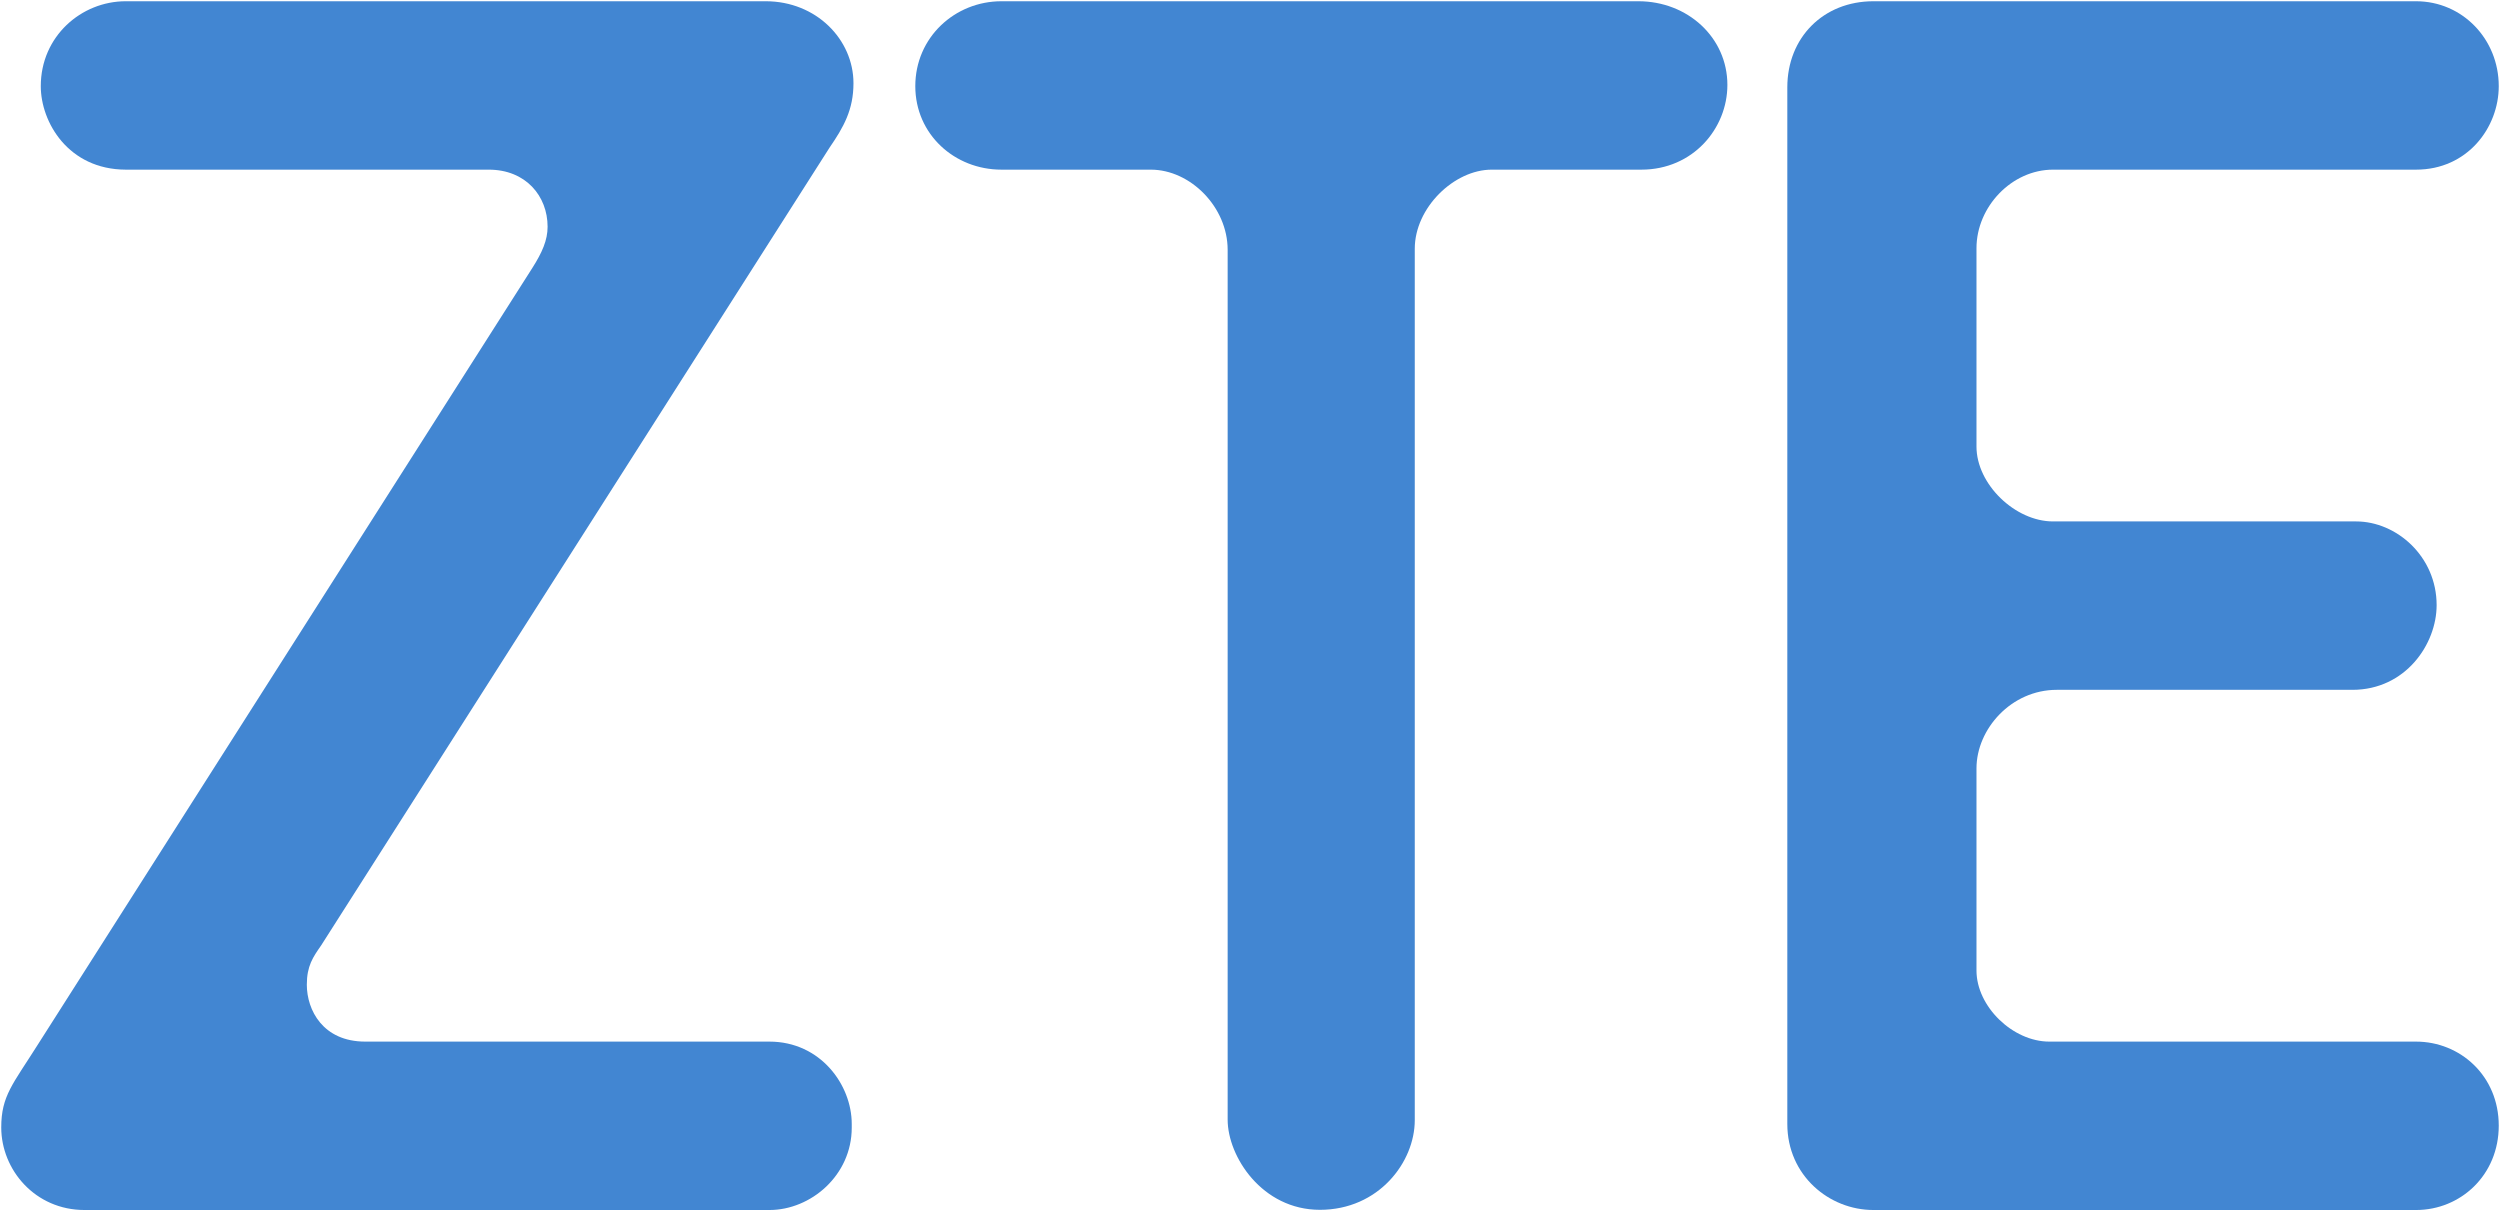
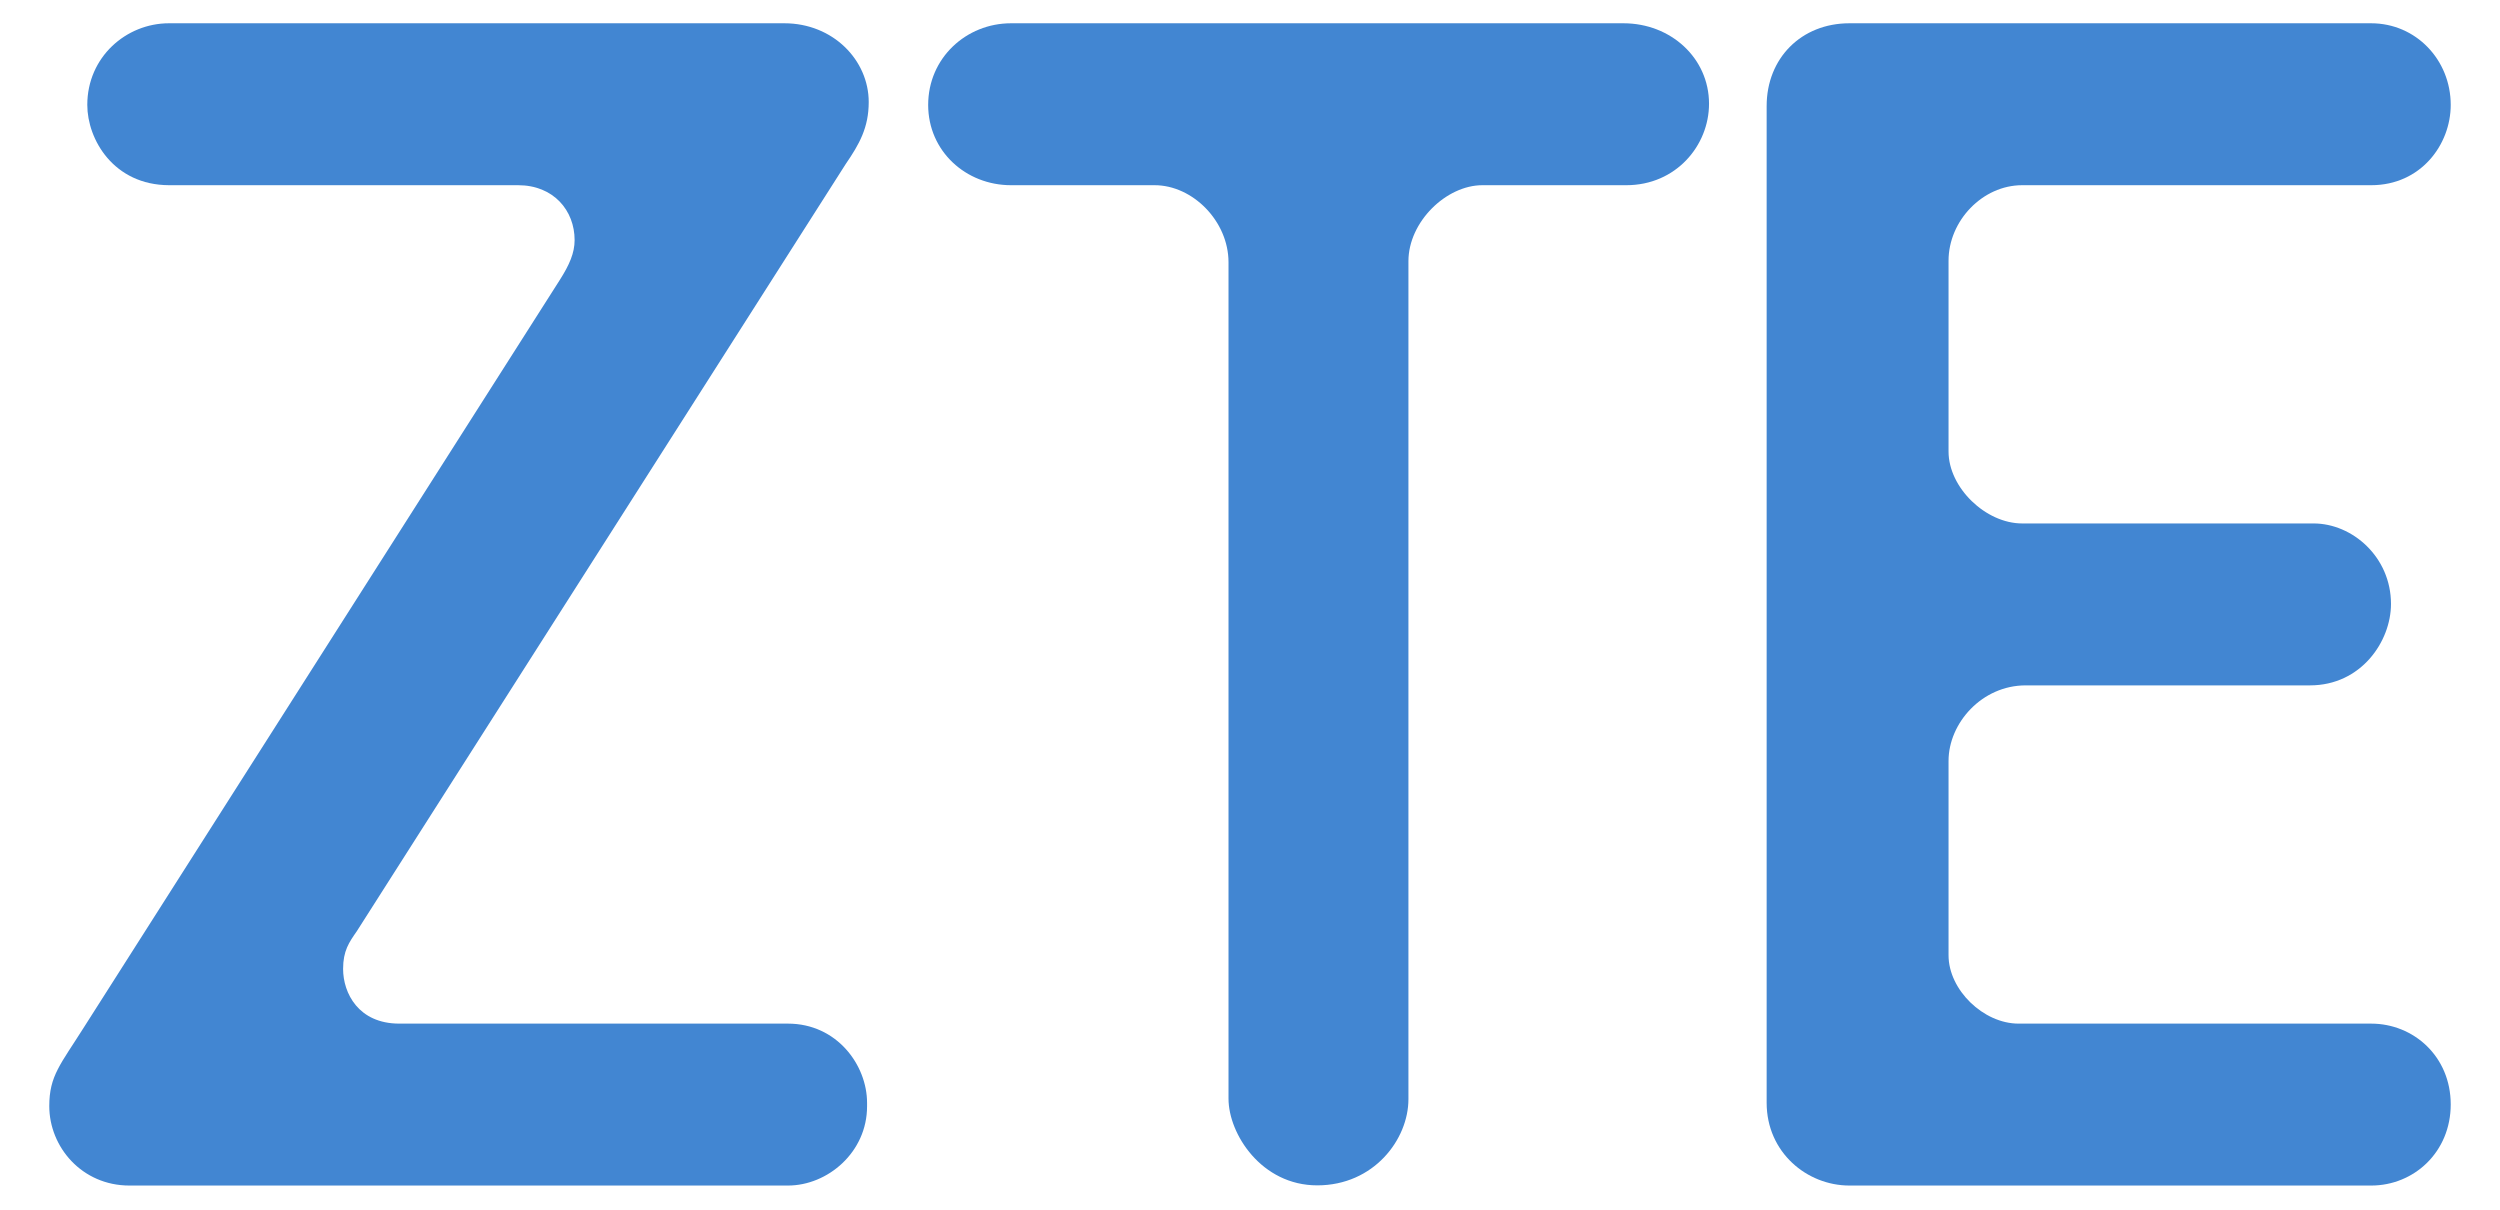
- <svg xmlns="http://www.w3.org/2000/svg" id="svg5230" version="1.1" width="1000" height="484.503" xml:space="preserve" viewBox="0 0 1000 484.503">
+ <svg xmlns="http://www.w3.org/2000/svg" id="svg5230" version="1.1" xml:space="preserve" viewBox="-20 -9.183 1040 503.36">
  <defs id="defs5234">
    <clipPath clipPathUnits="userSpaceOnUse" id="clipPath8570">
      <path d="m 413.874,157.641 -17.903,0 0,-8.817 17.903,0 0,8.817 z" id="path8572" />
    </clipPath>
    <clipPath clipPathUnits="userSpaceOnUse" id="clipPath8582">
      <path d="m 437.33,157.801 -18.9,0 0,-8.81 18.9,0 0,8.81 z" id="path8584" />
    </clipPath>
    <clipPath clipPathUnits="userSpaceOnUse" id="clipPath8594">
      <path d="m 457.322,155.224 -18.753,0 0,-3.75 18.753,0 0,3.75 z" id="path8596" />
    </clipPath>
    <clipPath clipPathUnits="userSpaceOnUse" id="clipPath8606">
      <path d="m 565.698,156.304 -18.354,0 0,-5.995 18.354,0 0,5.995 z" id="path8608" />
    </clipPath>
    <clipPath clipPathUnits="userSpaceOnUse" id="clipPath8618">
      <path d="m 589.354,156.446 -18.244,0 0,-7.758 18.244,0 0,7.758 z" id="path8620" />
    </clipPath>
    <clipPath clipPathUnits="userSpaceOnUse" id="clipPath8630">
      <path d="m 589.355,165.339 -18.286,0 0,-8.394 18.286,0 0,8.394 z" id="path8632" />
    </clipPath>
    <clipPath clipPathUnits="userSpaceOnUse" id="clipPath8642">
      <path d="m 609.127,158.156 -17.534,0 0,-9.908 17.534,0 0,9.908 z" id="path8644" />
    </clipPath>
    <clipPath clipPathUnits="userSpaceOnUse" id="clipPath8654">
      <path d="m 633.199,165.403 -18.789,0 0,-7.485 18.789,0 0,7.485 z" id="path8656" />
    </clipPath>
    <clipPath clipPathUnits="userSpaceOnUse" id="clipPath8734">
      <path d="m 633.401,154.092 -18.858,0 0,-4.272 18.858,0 0,4.272 z" id="path8736" />
    </clipPath>
    <clipPath clipPathUnits="userSpaceOnUse" id="clipPath9274">
      <path d="m 1045.67,433.766 6.96,-13.169 -16.45,-8.693 -6.97,13.172 16.46,8.69" id="path9276" />
    </clipPath>
    <clipPath clipPathUnits="userSpaceOnUse" id="clipPath9280">
      <path d="m 1045.67,433.766 6.96,-13.169 -16.45,-8.693 -6.97,13.172 16.46,8.69" id="path9282" />
    </clipPath>
    <clipPath clipPathUnits="userSpaceOnUse" id="clipPath9286">
      <path d="m 1045.67,433.768 6.96,-13.171 -16.45,-8.693 -6.97,13.172 16.46,8.692" id="path9288" />
    </clipPath>
    <clipPath clipPathUnits="userSpaceOnUse" id="clipPath9292">
      <path d="m 1045.67,433.768 6.96,-13.171 -16.46,-8.693 -6.96,13.172 16.46,8.692" id="path9294" />
    </clipPath>
    <clipPath clipPathUnits="userSpaceOnUse" id="clipPath9344">
      <path d="m 1045.91,432.937 6.18,-11.9 -14.8,-7.686 -6.18,11.898 14.8,7.688" id="path9346" />
    </clipPath>
    <clipPath clipPathUnits="userSpaceOnUse" id="clipPath9350">
      <path d="m 1045.91,432.936 6.18,-11.899 -14.8,-7.687 -6.18,11.899 14.8,7.687" id="path9352" />
    </clipPath>
    <clipPath clipPathUnits="userSpaceOnUse" id="clipPath9356">
      <path d="m 1045.91,432.936 6.18,-11.899 -14.8,-7.687 -6.18,11.903 14.8,7.683" id="path9358" />
    </clipPath>
    <clipPath clipPathUnits="userSpaceOnUse" id="clipPath9362">
      <path d="m 1045.91,432.936 6.18,-11.899 -14.8,-7.687 -6.18,11.903 14.8,7.683" id="path9364" />
    </clipPath>
    <clipPath clipPathUnits="userSpaceOnUse" id="clipPath9410">
      <path d="m 1048.9,431.869 3.3,-4.058 -4.2,-3.413 -3.31,4.062 4.21,3.409" id="path9412" />
    </clipPath>
    <clipPath clipPathUnits="userSpaceOnUse" id="clipPath9416">
      <path d="m 1048.9,431.869 3.3,-4.058 -4.2,-3.413 -3.31,4.062 4.21,3.409" id="path9418" />
    </clipPath>
    <clipPath clipPathUnits="userSpaceOnUse" id="clipPath9422">
      <path d="m 1048.9,431.869 3.3,-4.058 -4.2,-3.413 -3.31,4.062 4.21,3.409" id="path9424" />
    </clipPath>
    <clipPath clipPathUnits="userSpaceOnUse" id="clipPath9428">
      <path d="m 1048.9,431.869 3.3,-4.058 -4.2,-3.413 -3.31,4.062 4.21,3.409" id="path9430" />
    </clipPath>
    <clipPath clipPathUnits="userSpaceOnUse" id="clipPath9464">
      <path d="m 1033.38,423.46 1.15,-4.202 -5.59,-1.554 -1.16,4.205 5.6,1.551" id="path9466" />
    </clipPath>
    <clipPath clipPathUnits="userSpaceOnUse" id="clipPath9470">
      <path d="m 1033.38,423.46 1.15,-4.202 -5.59,-1.554 -1.16,4.205 5.6,1.551" id="path9472" />
    </clipPath>
    <clipPath clipPathUnits="userSpaceOnUse" id="clipPath9476">
      <path d="m 1033.38,423.46 1.16,-4.202 -5.6,-1.554 -1.16,4.205 5.6,1.551" id="path9478" />
    </clipPath>
    <clipPath clipPathUnits="userSpaceOnUse" id="clipPath9482">
      <path d="m 1033.38,423.46 1.16,-4.202 -5.6,-1.554 -1.16,4.205 5.6,1.551" id="path9484" />
    </clipPath>
    <clipPath clipPathUnits="userSpaceOnUse" id="clipPath9510">
      <path d="m 1049.67,423.749 1.57,-4.004 -5.25,-2.058 -1.56,4 5.24,2.062" id="path9512" />
    </clipPath>
    <clipPath clipPathUnits="userSpaceOnUse" id="clipPath9516">
      <path d="m 1049.67,423.749 1.57,-4.004 -5.25,-2.057 -1.56,4 5.24,2.061" id="path9518" />
    </clipPath>
    <clipPath clipPathUnits="userSpaceOnUse" id="clipPath9522">
      <path d="m 1049.67,423.749 1.57,-4.004 -5.25,-2.057 -1.56,4 5.24,2.061" id="path9524" />
    </clipPath>
    <clipPath clipPathUnits="userSpaceOnUse" id="clipPath9528">
      <path d="m 1049.67,423.749 1.57,-4.004 -5.25,-2.057 -1.56,4 5.24,2.061" id="path9530" />
    </clipPath>
    <clipPath clipPathUnits="userSpaceOnUse" id="clipPath9556">
      <path d="m 1049.16,423.453 1.62,-3.516 -4.64,-2.135 -1.62,3.514 4.64,2.137" id="path9558" />
    </clipPath>
    <clipPath clipPathUnits="userSpaceOnUse" id="clipPath9562">
      <path d="m 1049.16,423.453 1.62,-3.515 -4.64,-2.136 -1.62,3.514 4.64,2.137" id="path9564" />
    </clipPath>
    <clipPath clipPathUnits="userSpaceOnUse" id="clipPath9568">
      <path d="m 1049.16,423.453 1.62,-3.515 -4.64,-2.136 -1.62,3.515 4.64,2.136" id="path9570" />
    </clipPath>
    <clipPath clipPathUnits="userSpaceOnUse" id="clipPath9574">
      <path d="m 1049.16,423.456 1.63,-3.518 -4.65,-2.136 -1.62,3.515 4.64,2.139" id="path9576" />
    </clipPath>
    <clipPath clipPathUnits="userSpaceOnUse" id="clipPath9654">
      <path d="m 1032.6,423.911 2.22,-4.124 -5.04,-2.708 -2.22,4.118 5.04,2.714" id="path9656" />
    </clipPath>
    <clipPath clipPathUnits="userSpaceOnUse" id="clipPath9660">
      <path d="m 1032.6,423.911 2.22,-4.124 -5.04,-2.708 -2.22,4.118 5.04,2.714" id="path9662" />
    </clipPath>
    <clipPath clipPathUnits="userSpaceOnUse" id="clipPath9666">
      <path d="m 1032.6,423.911 2.22,-4.124 -5.04,-2.708 -2.22,4.118 5.04,2.714" id="path9668" />
    </clipPath>
    <clipPath clipPathUnits="userSpaceOnUse" id="clipPath9672">
      <path d="m 1032.6,423.911 2.22,-4.124 -5.04,-2.708 -2.22,4.118 5.04,2.714" id="path9674" />
    </clipPath>
    <clipPath clipPathUnits="userSpaceOnUse" id="clipPath9712">
      <path d="m 1030.17,420.458 0.01,3.007 3.11,-0.009 -0.01,-3.01 -3.11,0.012" id="path9714" />
    </clipPath>
    <clipPath clipPathUnits="userSpaceOnUse" id="clipPath9718">
      <path d="m 1030.17,420.458 0.01,3.007 3.11,-0.009 -0.01,-3.01 -3.11,0.012" id="path9720" />
    </clipPath>
    <clipPath clipPathUnits="userSpaceOnUse" id="clipPath9724">
      <path d="m 1030.17,420.458 0.01,3.007 3.11,-0.009 -0.01,-3.01 -3.11,0.012" id="path9726" />
    </clipPath>
    <clipPath clipPathUnits="userSpaceOnUse" id="clipPath9730">
      <path d="m 1030.17,420.458 0.01,3.007 3.11,-0.009 -0.01,-3.01 -3.11,0.012" id="path9732" />
    </clipPath>
    <clipPath clipPathUnits="userSpaceOnUse" id="clipPath9766">
      <path d="m 1047.84,420.807 0.01,2.745 2.75,-0.009 -0.01,-2.744 -2.75,0.008" id="path9768" />
    </clipPath>
    <clipPath clipPathUnits="userSpaceOnUse" id="clipPath9772">
      <path d="m 1047.84,420.807 0.01,2.745 2.75,-0.009 -0.01,-2.744 -2.75,0.008" id="path9774" />
    </clipPath>
    <clipPath clipPathUnits="userSpaceOnUse" id="clipPath9778">
      <path d="m 1047.84,420.807 0.01,2.745 2.75,-0.009 -0.01,-2.744 -2.75,0.008" id="path9780" />
    </clipPath>
    <clipPath clipPathUnits="userSpaceOnUse" id="clipPath9784">
      <path d="m 1047.84,420.807 0.01,2.745 2.75,-0.009 -0.01,-2.744 -2.75,0.008" id="path9786" />
    </clipPath>
    <clipPath clipPathUnits="userSpaceOnUse" id="clipPath9860">
      <path d="m 1035.63,421.095 1,-1.927 -3.02,-1.571 -1,1.927 3.02,1.571" id="path9862" />
    </clipPath>
    <clipPath clipPathUnits="userSpaceOnUse" id="clipPath9866">
      <path d="m 1035.63,421.095 1,-1.927 -3.02,-1.571 -1,1.927 3.02,1.571" id="path9868" />
    </clipPath>
    <clipPath clipPathUnits="userSpaceOnUse" id="clipPath9872">
      <path d="m 1035.63,421.095 1,-1.927 -3.02,-1.571 -1,1.927 3.02,1.571" id="path9874" />
    </clipPath>
    <clipPath clipPathUnits="userSpaceOnUse" id="clipPath9878">
      <path d="m 1035.63,421.095 1,-1.927 -3.02,-1.571 -1,1.927 3.02,1.571" id="path9880" />
    </clipPath>
    <clipPath clipPathUnits="userSpaceOnUse" id="clipPath9902">
      <path d="m 1033.84,421.062 0.68,-1.309 -1.54,-0.799 -0.68,1.309 1.54,0.799" id="path9904" />
    </clipPath>
    <clipPath clipPathUnits="userSpaceOnUse" id="clipPath9908">
      <path d="m 1033.84,421.062 0.68,-1.309 -1.54,-0.799 -0.68,1.309 1.54,0.799" id="path9910" />
    </clipPath>
    <clipPath clipPathUnits="userSpaceOnUse" id="clipPath9914">
      <path d="m 1033.84,421.062 0.68,-1.309 -1.54,-0.799 -0.68,1.309 1.54,0.799" id="path9916" />
    </clipPath>
    <clipPath clipPathUnits="userSpaceOnUse" id="clipPath9920">
      <path d="m 1033.84,421.065 0.68,-1.312 -1.54,-0.799 -0.68,1.309 1.54,0.802" id="path9922" />
    </clipPath>
    <clipPath clipPathUnits="userSpaceOnUse" id="clipPath10512">
      <path d="m 241.471,463.996 -12.488,0 0,-10.286 12.488,0 0,10.286 z" id="path10514" />
    </clipPath>
    <clipPath clipPathUnits="userSpaceOnUse" id="clipPath10612">
      <path d="m 241.678,480.87 -15.734,0 0,-10.831 15.734,0 0,10.831 z" id="path10614" />
    </clipPath>
    <clipPath clipPathUnits="userSpaceOnUse" id="clipPath10624">
      <path d="m 232.069,445.27 12.238,0 0,-8.428 -12.238,0 0,8.428 z" id="path10626" />
    </clipPath>
    <clipPath clipPathUnits="userSpaceOnUse" id="clipPath10636">
      <path d="m 196.309,362.597 -6.849,0 0,6.848 6.849,0 0,-6.848" id="path10638" />
    </clipPath>
    <clipPath clipPathUnits="userSpaceOnUse" id="clipPath10648">
      <path d="m 196.309,300.898 -6.849,0 0,6.848 6.849,0 0,-6.848" id="path10650" />
    </clipPath>
    <clipPath clipPathUnits="userSpaceOnUse" id="clipPath10660">
      <path d="m 200.953,361.086 -9.342,0 0,-8.196 9.342,0 0,8.196 z" id="path10662" />
    </clipPath>
    <clipPath clipPathUnits="userSpaceOnUse" id="clipPath10672">
      <path d="m 264.499,225.803 -18.337,0 0,-5.371 18.337,0 0,5.371 z" id="path10674" />
    </clipPath>
    <clipPath clipPathUnits="userSpaceOnUse" id="clipPath10684">
      <path d="m 227.129,534.689 -32.953,0 0,-9.996 32.953,0 0,9.996 z" id="path10686" />
    </clipPath>
    <clipPath clipPathUnits="userSpaceOnUse" id="clipPath10696">
      <path d="m 192.838,379.879 9.04,0 0,-8.925 -9.04,0 0,8.925 z" id="path10698" />
    </clipPath>
    <clipPath clipPathUnits="userSpaceOnUse" id="clipPath10708">
      <path d="m 192.838,379.993 9.04,0 0,-0.114 -9.04,0 0,0.114 z" id="path10710" />
    </clipPath>
    <clipPath clipPathUnits="userSpaceOnUse" id="clipPath10720">
      <path d="m 219.979,327.014 -9.004,0 0,-9.219 9.004,0 0,9.219 z" id="path10722" />
    </clipPath>
    <clipPath clipPathUnits="userSpaceOnUse" id="clipPath10732">
      <path d="m 191.347,317.508 -9.639,0 0,-7.541 9.639,0 0,7.541 z" id="path10734" />
    </clipPath>
    <linearGradient x1="0" y1="0" x2="1" y2="0" gradientUnits="userSpaceOnUse" gradientTransform="matrix(2.2585,-4.2732,4.2792,2.2602,1039.43,425.649)" spreadMethod="pad" id="linearGradient9304">
      <stop style="stop-opacity:1;stop-color:#ed1b2d" offset="0" id="stop9306" />
      <stop style="stop-opacity:1;stop-color:#ed1b2d" offset="1" id="stop9308" />
    </linearGradient>
    <linearGradient x1="0" y1="0" x2="1" y2="0" gradientUnits="userSpaceOnUse" gradientTransform="matrix(2.7049,-5.2039,5.208,2.7036,1039.86,426.544)" spreadMethod="pad" id="linearGradient9374">
      <stop style="stop-opacity:1;stop-color:#ed1b2d" offset="0" id="stop9376" />
      <stop style="stop-opacity:1;stop-color:#ed1b2d" offset="1" id="stop9378" />
    </linearGradient>
    <linearGradient x1="0" y1="0" x2="1" y2="0" gradientUnits="userSpaceOnUse" gradientTransform="matrix(1.4165,-1.7398,1.7421,1.413,1048.08,428.588)" spreadMethod="pad" id="linearGradient9440">
      <stop style="stop-opacity:1;stop-color:#4d74b9" offset="0" id="stop9442" />
      <stop style="stop-opacity:1;stop-color:#314b7d" offset="1" id="stop9444" />
    </linearGradient>
    <linearGradient x1="0" y1="0" x2="1" y2="0" gradientUnits="userSpaceOnUse" gradientTransform="matrix(0.85515,-3.0989,3.0993,0.85883,1030.77,422.001)" spreadMethod="pad" id="linearGradient9494">
      <stop style="stop-opacity:1;stop-color:#ed1b2d" offset="0" id="stop9496" />
      <stop style="stop-opacity:1;stop-color:#ed1b2d" offset="1" id="stop9498" />
    </linearGradient>
    <linearGradient x1="0" y1="0" x2="1" y2="0" gradientUnits="userSpaceOnUse" gradientTransform="matrix(0.67753,-1.7317,1.7326,0.68033,1047.6,421.345)" spreadMethod="pad" id="linearGradient9540">
      <stop style="stop-opacity:1;stop-color:#ed1b2d" offset="0" id="stop9542" />
      <stop style="stop-opacity:1;stop-color:#ed1b2d" offset="1" id="stop9544" />
    </linearGradient>
    <linearGradient x1="0" y1="0" x2="1" y2="0" gradientUnits="userSpaceOnUse" gradientTransform="matrix(1.2309,-2.6682,2.6687,1.2281,1047,422.018)" spreadMethod="pad" id="linearGradient9586">
      <stop style="stop-opacity:1;stop-color:#ed1b2d" offset="0" id="stop9588" />
      <stop style="stop-opacity:1;stop-color:#ed1b2d" offset="1" id="stop9590" />
    </linearGradient>
    <linearGradient x1="0" y1="0" x2="1" y2="0" gradientUnits="userSpaceOnUse" gradientTransform="matrix(1.6848,-3.1253,3.1318,1.6863,1030.26,422.185)" spreadMethod="pad" id="linearGradient9684">
      <stop style="stop-opacity:1;stop-color:#ed1b2d" offset="0" id="stop9686" />
      <stop style="stop-opacity:1;stop-color:#ed1b2d" offset="1" id="stop9688" />
    </linearGradient>
    <linearGradient x1="0" y1="0" x2="1" y2="0" gradientUnits="userSpaceOnUse" gradientTransform="matrix(0.01032,3.1821,-3.1888,0.008815,1031.73,420.364)" spreadMethod="pad" id="linearGradient9742">
      <stop style="stop-opacity:1;stop-color:#636466" offset="0" id="stop9744" />
      <stop style="stop-opacity:1;stop-color:#231f20" offset="1" id="stop9746" />
    </linearGradient>
    <linearGradient x1="0" y1="0" x2="1" y2="0" gradientUnits="userSpaceOnUse" gradientTransform="matrix(0.01032,2.7149,-2.714,0.008815,1049.23,420.71)" spreadMethod="pad" id="linearGradient9796">
      <stop style="stop-opacity:1;stop-color:#636466" offset="0" id="stop9798" />
      <stop style="stop-opacity:1;stop-color:#231f20" offset="1" id="stop9800" />
    </linearGradient>
    <linearGradient x1="0" y1="0" x2="1" y2="0" gradientUnits="userSpaceOnUse" gradientTransform="matrix(2.7212,-5.2343,5.2347,2.7236,1032.85,422.883)" spreadMethod="pad" id="linearGradient9890">
      <stop style="stop-opacity:1;stop-color:#ed1b2d" offset="0" id="stop9892" />
      <stop style="stop-opacity:1;stop-color:#ed1b2d" offset="1" id="stop9894" />
    </linearGradient>
    <linearGradient x1="0" y1="0" x2="1" y2="0" gradientUnits="userSpaceOnUse" gradientTransform="matrix(2.72,-5.2331,5.232,2.7187,1032.12,422.463)" spreadMethod="pad" id="linearGradient9932">
      <stop style="stop-opacity:1;stop-color:#ed1b2d" offset="0" id="stop9934" />
      <stop style="stop-opacity:1;stop-color:#ed1b2d" offset="1" id="stop9936" />
    </linearGradient>
  </defs>
  <g id="g5238" transform="matrix(1.25,0,0,-1.25,-998.234,851.0027)">
    <path style="fill:#4286d2;fill-opacity:1;stroke:none" d="m 1071.145,321.143 0,-1.198 c 0,-15.242 -13.082,-26.346 -26.346,-26.346 l -219.148,0 c -15.803,0 -26.664,12.839 -26.664,26.431 0,10.119 3.743,13.875 11.517,26.206 L 968.935,595.054 c 3.128,4.925 4.883,8.883 4.883,13.192 0,9.789 -6.945,18.268 -18.834,18.268 l -116.16,0 c -18.408,0.064 -27.186,15.212 -27.186,26.724 0,15.921 12.937,27.165 27.186,27.165 l 204.778,0 c 16.239,0 28.095,-12.298 28.095,-26.214 0,-8.521 -3.137,-14.049 -7.671,-20.654 L 901.337,378.245 c -2.58,-3.715 -4.566,-6.503 -4.566,-12.556 0,-8.069 5.127,-18.2 18.695,-18.2 l 129.333,0 c 16.335,0 26.346,-13.834 26.346,-26.346 z" id="path16907" />
    <path style="fill:#4286d2;fill-opacity:1;stroke:none" d="m 1220.959,293.661 c -18.538,0 -29.523,17.087 -29.523,28.863 l 0,278.329 c 0,13.681 -11.912,25.66 -24.596,25.66 l -47.793,0 c -14.995,0 -27.564,11.297 -27.564,26.724 0,15.612 12.666,27.165 27.564,27.165 l 203.836,0 c 15.727,0 28.468,-11.577 28.468,-26.784 0,-13.919 -11.01,-27.105 -27.526,-27.105 l -47.901,0 c -12.025,0 -24.611,-12.185 -24.611,-25.296 l 0,-278.877 c 0,-13.395 -11.529,-28.68 -30.353,-28.68 z" id="path16909" />
    <path style="fill:#4286d2;fill-opacity:1;stroke:none" d="m 1398.071,293.6 c -14.123,0 -27.543,11.029 -27.543,27.543 l 0,331.716 c 0,15.916 11.53,27.543 27.543,27.543 l 173.642,0 c 14.87,0 26.475,-12.156 26.475,-27.165 0,-13.227 -9.961,-26.724 -26.475,-26.724 l -116.16,0 c -13.177,0 -24.491,-11.839 -24.491,-25.148 l 0,-63.469 c 0,-12.07 12.387,-23.951 24.491,-23.951 l 97,0 c 12.887,0 25.755,-11.164 25.755,-26.788 0,-12.454 -9.93,-27.101 -26.953,-27.101 l -94.605,0 c -14.573,0 -25.688,-12.536 -25.688,-25.148 l 0,-64.667 c 0,-11.528 11.615,-22.753 23.293,-22.753 l 117.358,0 c 14.124,0 26.475,-10.947 26.475,-26.887 0,-15.882 -12.257,-27.002 -26.475,-27.002 z" id="path16911" />
  </g>
</svg>
